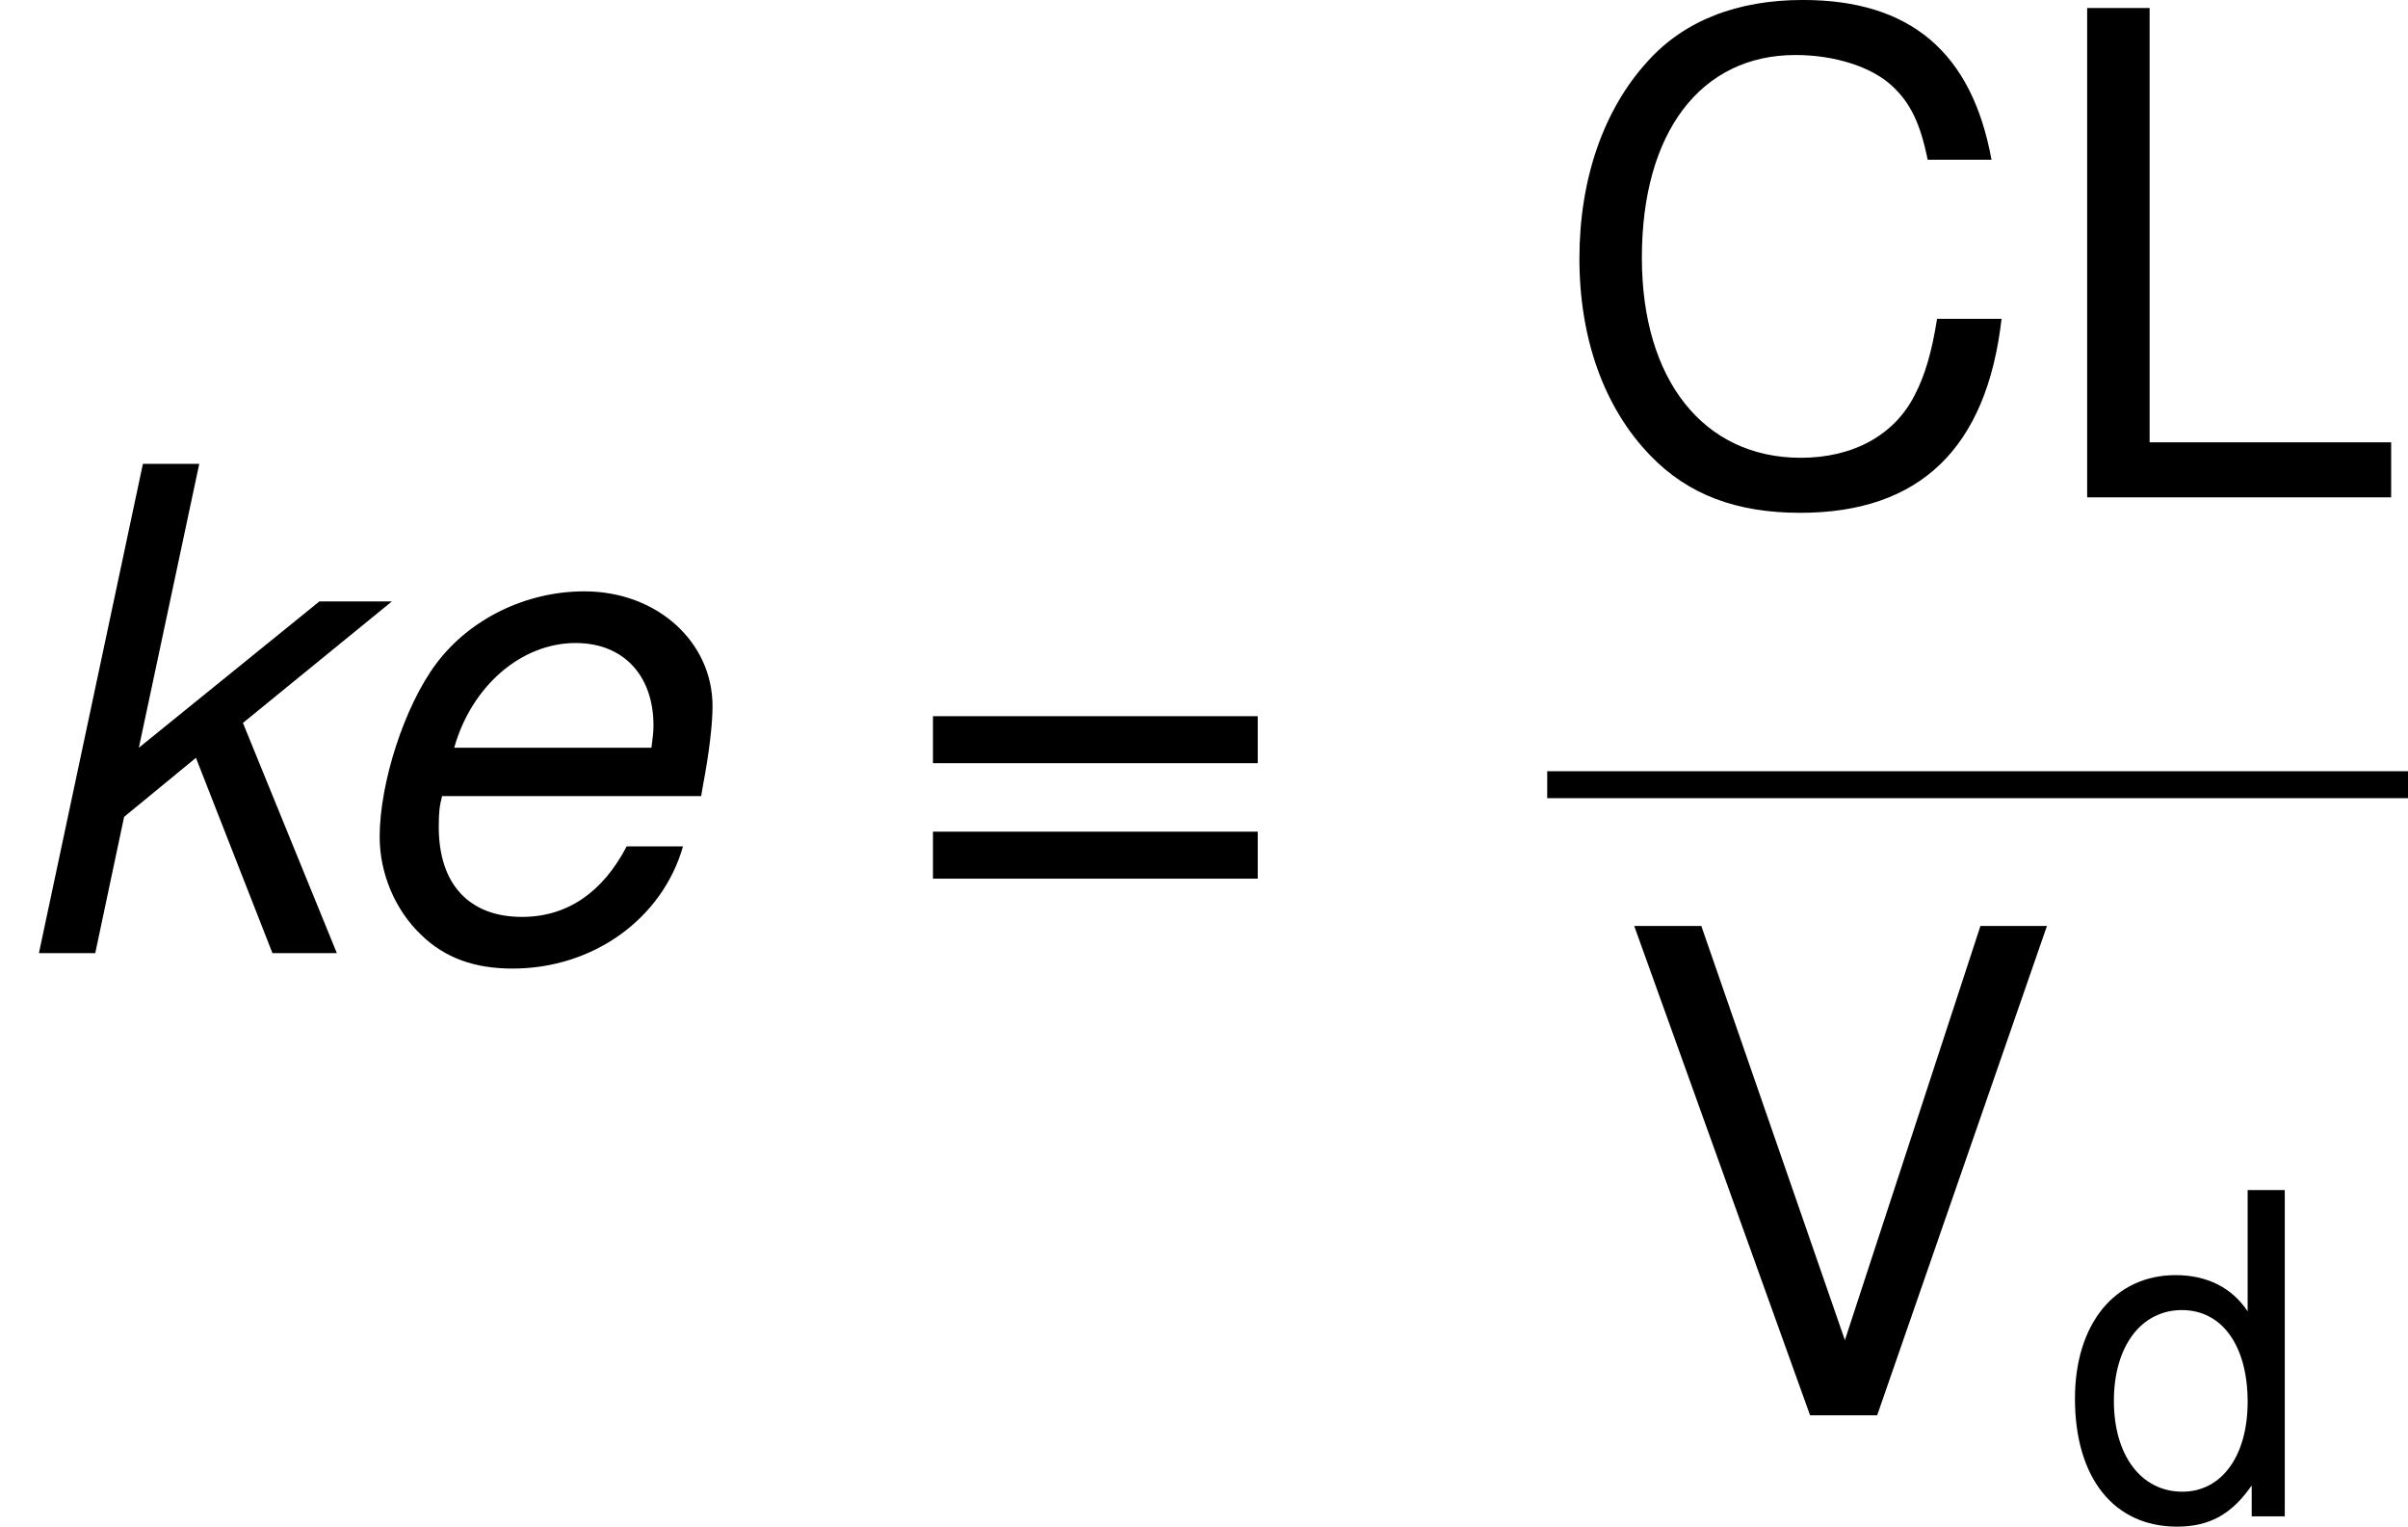
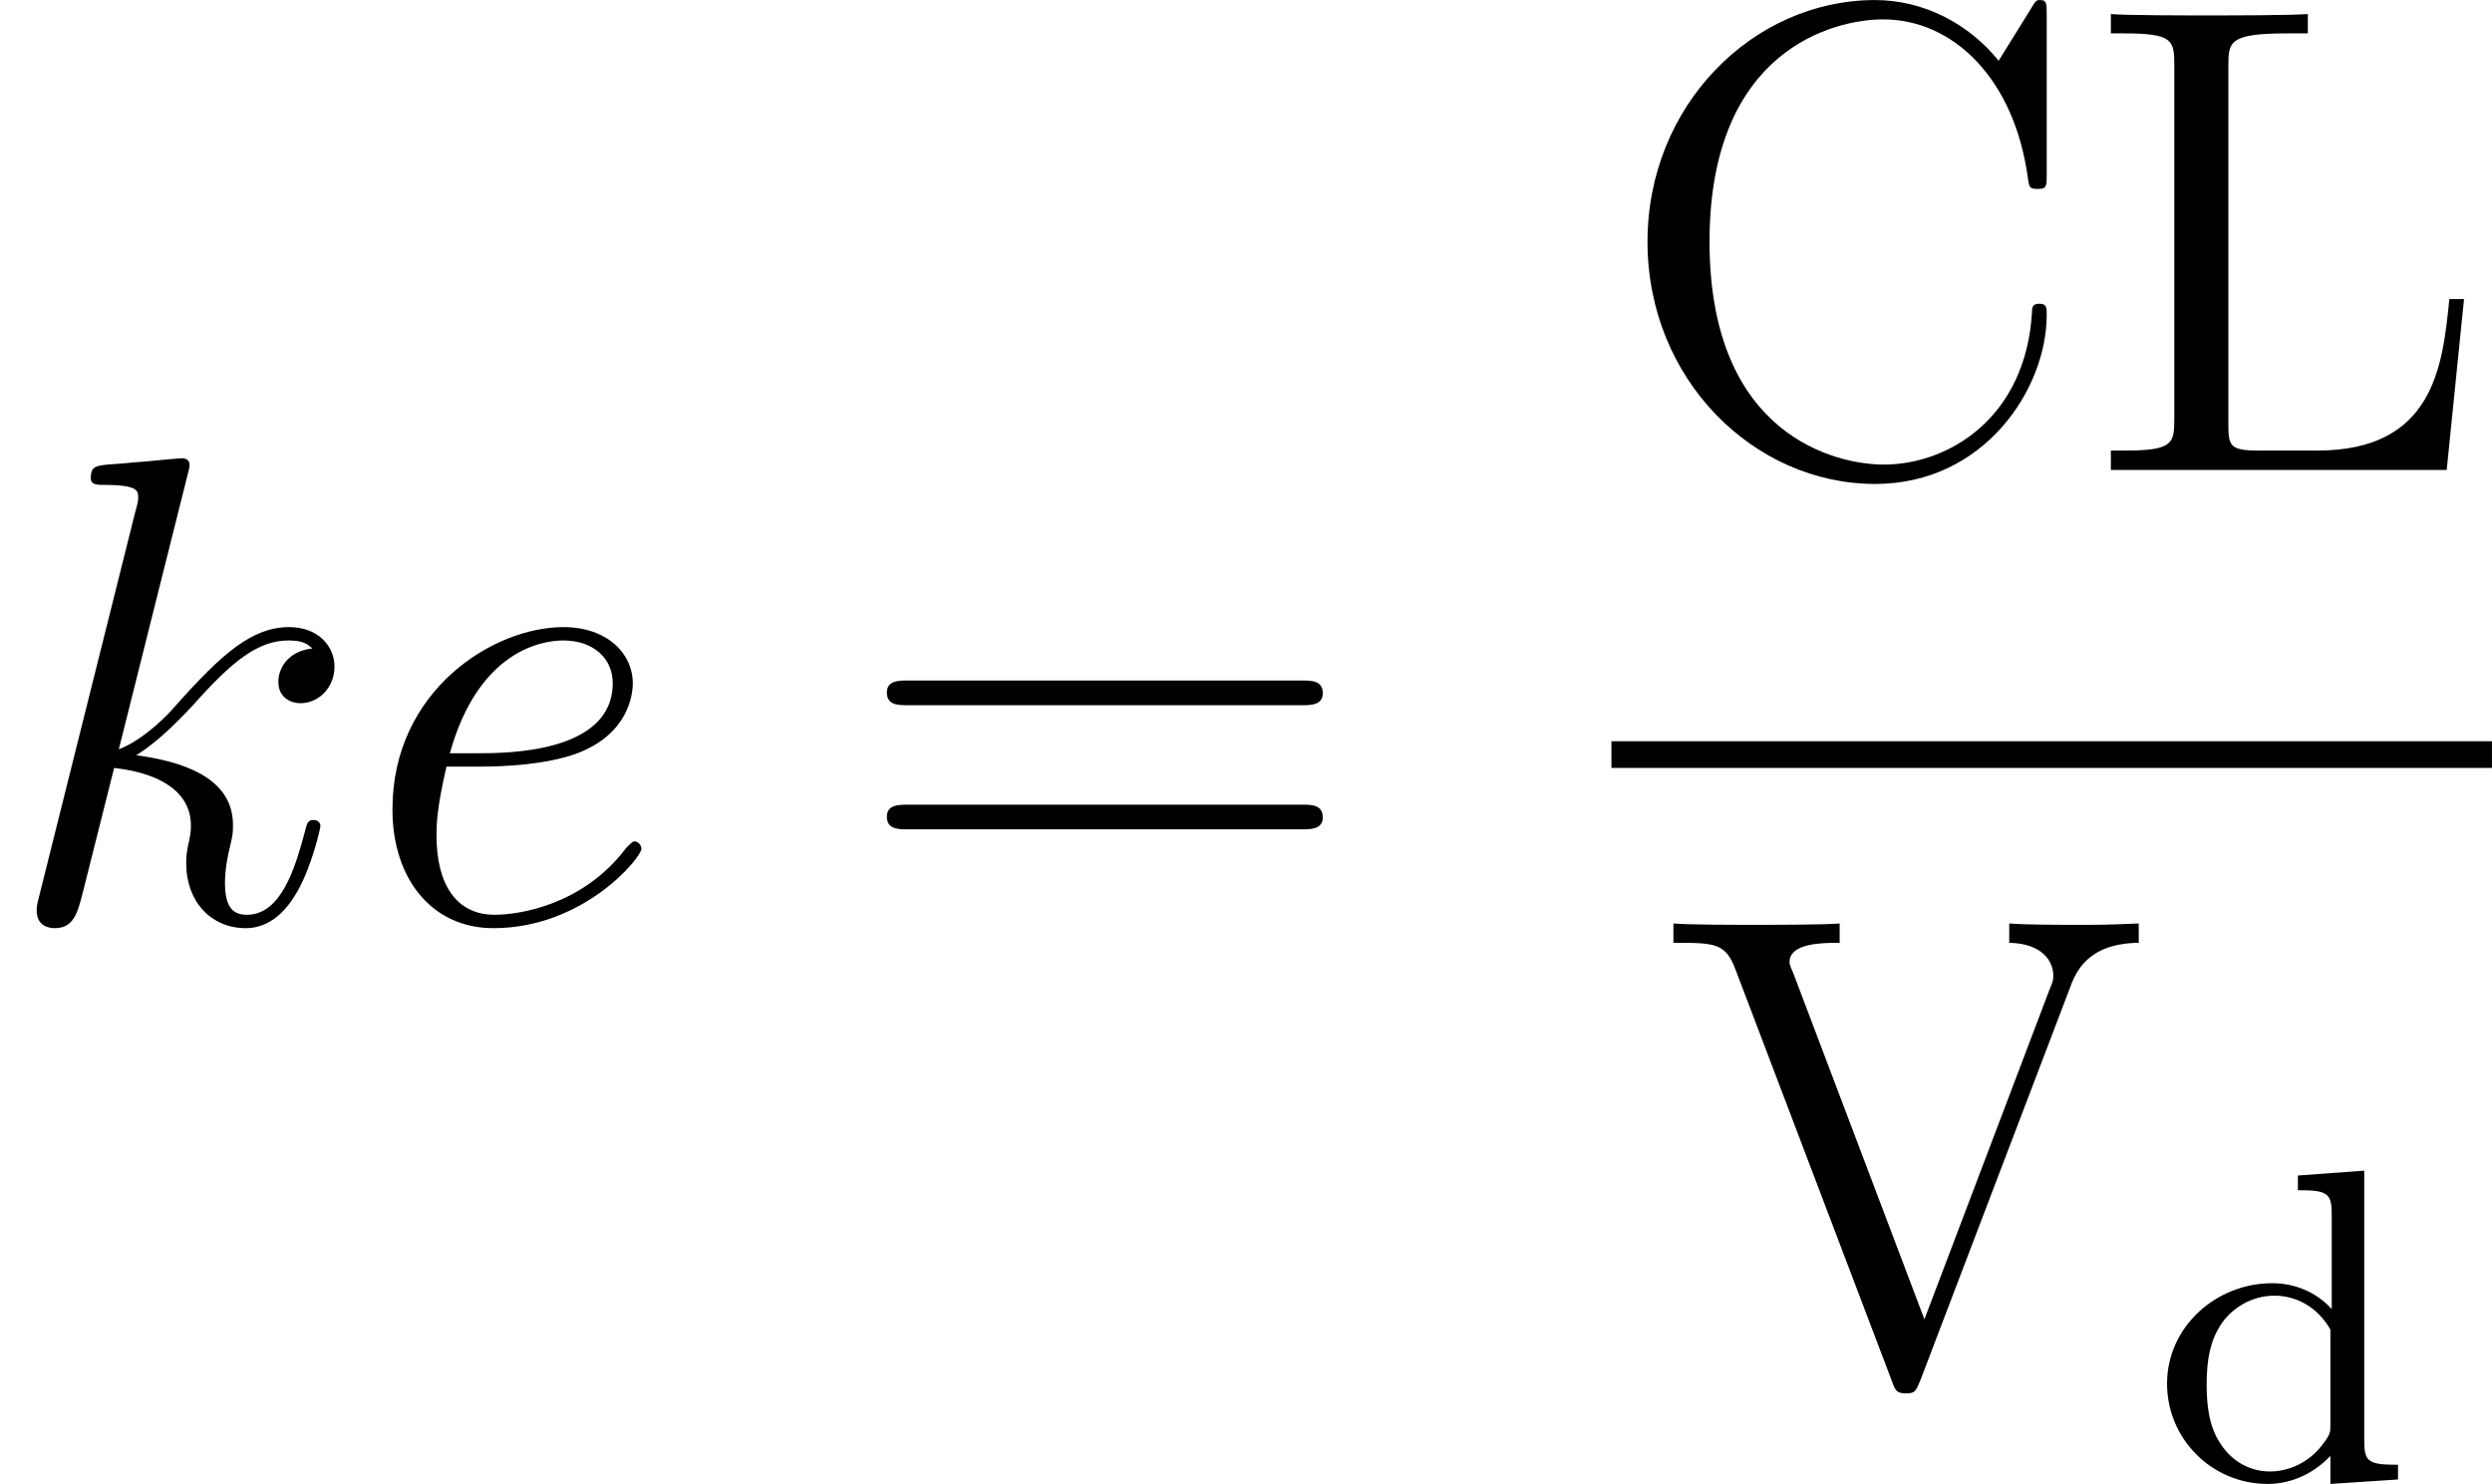
- <svg xmlns="http://www.w3.org/2000/svg" xmlns:xlink="http://www.w3.org/1999/xlink" version="1.1" width="48.296pt" height="30.612pt" viewBox="-.239 -.228 48.296 30.612">
+ <svg xmlns="http://www.w3.org/2000/svg" xmlns:xlink="http://www.w3.org/1999/xlink" version="1.1" width="50.427pt" height="30.033pt" viewBox="-.239 -.227 50.427 30.033">
  <defs>
-     <path id="g3-61" d="M4.24-2.803H.397V-2.247H4.24V-2.803ZM4.24-1.437H.397V-.881H4.24V-1.437Z" />
-     <path id="g3-67" d="M5.257-3.994C5.026-5.264 4.296-5.884 3.025-5.884C2.247-5.884 1.62-5.638 1.191-5.161C.667-4.59 .381-3.764 .381-2.827C.381-1.874 .675-1.056 1.223-.492C1.667-.032 2.239 .183 2.994 .183C4.407 .183 5.201-.58 5.376-2.112H4.613C4.55-1.715 4.47-1.445 4.351-1.215C4.113-.738 3.621-.468 3.001-.468C1.85-.468 1.12-1.39 1.12-2.835C1.12-4.32 1.818-5.233 2.938-5.233C3.406-5.233 3.843-5.09 4.081-4.867C4.296-4.669 4.415-4.423 4.502-3.994H5.257Z" />
-     <path id="g3-76" d="M1.374-5.789H.635V0H4.232V-.651H1.374V-5.789Z" />
-     <path id="g3-86" d="M3.113 0L5.122-5.789H4.335L2.731-.889L1.032-5.789H.238L2.319 0H3.113Z" />
-     <path id="g3-100" d="M3.93-5.789H3.271V-3.637C2.994-4.058 2.549-4.28 1.993-4.28C.913-4.28 .206-3.414 .206-2.088C.206-.683 .897 .183 2.017 .183C2.589 .183 2.986-.032 3.343-.548V0H3.93V-5.789ZM2.104-3.66C2.819-3.66 3.271-3.025 3.271-2.033C3.271-1.072 2.811-.437 2.112-.437C1.382-.437 .897-1.08 .897-2.049S1.382-3.66 2.104-3.66Z" />
-     <use id="g5-61" xlink:href="#g3-61" transform="scale(1.5)" />
-     <use id="g5-67" xlink:href="#g3-67" transform="scale(1.5)" />
-     <use id="g5-76" xlink:href="#g3-76" transform="scale(1.5)" />
-     <use id="g5-86" xlink:href="#g3-86" transform="scale(1.5)" />
-     <path id="g1-101" d="M6.706-2.787L6.741-2.99C6.849-3.561 6.908-4.061 6.908-4.383C6.908-5.526 5.92-6.42 4.633-6.42C3.597-6.42 2.596-5.931 2.001-5.133C1.441-4.383 1-3.025 1-2.061C1-1.417 1.274-.762 1.739-.322C2.156 .083 2.68 .274 3.359 .274C4.788 .274 6.015-.607 6.384-1.894H5.384C4.955-1.072 4.324-.643 3.526-.643C2.585-.643 2.049-1.227 2.049-2.239C2.049-2.489 2.061-2.608 2.108-2.787H6.706ZM2.323-3.645C2.632-4.74 3.514-5.503 4.478-5.503C5.324-5.503 5.86-4.931 5.86-4.038C5.86-3.919 5.848-3.835 5.824-3.645H2.323Z" />
-     <path id="g1-107" d="M3.537-8.683H2.537L.691 0H1.691L2.203-2.418L3.478-3.466L4.836 0H5.979L4.312-4.085L6.956-6.241H5.669L2.465-3.645L3.537-8.683Z" />
+     <path id="g1-100" d="M2.622-5.444V-5.181C3.164-5.181 3.228-5.125 3.228-4.734V-3.053C2.949-3.355 2.574-3.515 2.16-3.515C1.164-3.515 .279-2.742 .279-1.714C.279-.733 1.076 .08 2.08 .08C2.55 .08 2.941-.143 3.204-.422V.08L4.415 0V-.263C3.873-.263 3.81-.319 3.81-.709V-5.531L2.622-5.444ZM3.204-.988C3.204-.845 3.204-.813 3.084-.654C2.861-.335 2.495-.143 2.12-.143C1.753-.143 1.435-.335 1.243-.63C1.028-.94 .988-1.331 .988-1.706C.988-2.168 1.06-2.495 1.243-2.774C1.435-3.068 1.793-3.292 2.2-3.292C2.582-3.292 2.965-3.1 3.204-2.686V-.988Z" />
+     <path id="g2-61" d="M8.07-3.873C8.237-3.873 8.452-3.873 8.452-4.089C8.452-4.316 8.249-4.316 8.07-4.316H1.028C.861-4.316 .646-4.316 .646-4.101C.646-3.873 .849-3.873 1.028-3.873H8.07ZM8.07-1.65C8.237-1.65 8.452-1.65 8.452-1.865C8.452-2.092 8.249-2.092 8.07-2.092H1.028C.861-2.092 .646-2.092 .646-1.877C.646-1.65 .849-1.65 1.028-1.65H8.07Z" />
+     <path id="g2-67" d="M7.795-8.141C7.795-8.357 7.795-8.416 7.675-8.416C7.603-8.416 7.592-8.393 7.52-8.273L6.934-7.329C6.396-7.998 5.583-8.416 4.722-8.416C2.534-8.416 .646-6.528 .646-4.089C.646-1.614 2.558 .251 4.722 .251C6.683 .251 7.795-1.459 7.795-2.774C7.795-2.905 7.795-2.977 7.663-2.977C7.544-2.977 7.532-2.917 7.532-2.833C7.424-.933 6.037-.096 4.878-.096C4.041-.096 1.757-.598 1.757-4.089C1.757-7.544 4.005-8.07 4.866-8.07C6.121-8.07 7.221-7.006 7.46-5.212C7.484-5.069 7.484-5.033 7.627-5.033C7.795-5.033 7.795-5.069 7.795-5.308V-8.141Z" />
+     <path id="g2-76" d="M6.814-3.061H6.551C6.432-1.865 6.276-.347 4.184-.347H3.144C2.618-.347 2.594-.43 2.594-.825V-7.245C2.594-7.675 2.618-7.819 3.658-7.819H4.017V-8.165C3.67-8.141 2.618-8.141 2.2-8.141C1.841-8.141 .777-8.141 .49-8.165V-7.819H.729C1.59-7.819 1.626-7.699 1.626-7.257V-.909C1.626-.466 1.59-.347 .729-.347H.49V0H6.504L6.814-3.061Z" />
+     <path id="g2-86" d="M7.305-6.982C7.412-7.281 7.615-7.807 8.548-7.819V-8.165C7.938-8.141 7.914-8.141 7.448-8.141C7.125-8.141 6.528-8.141 6.229-8.165V-7.819C6.838-7.807 7.018-7.472 7.018-7.233C7.018-7.161 7.018-7.137 6.946-6.97L4.71-1.076L2.355-7.293C2.295-7.424 2.295-7.448 2.295-7.472C2.295-7.819 2.893-7.819 3.192-7.819V-8.165C2.905-8.141 1.997-8.141 1.65-8.141C1.315-8.141 .502-8.141 .215-8.165V-7.819C.956-7.819 1.148-7.819 1.327-7.34L4.125 .024C4.184 .191 4.208 .251 4.376 .251S4.555 .215 4.639 .012L7.305-6.982Z" />
+     <path id="g0-101" d="M2.14-2.774C2.463-2.774 3.276-2.798 3.85-3.013C4.758-3.359 4.842-4.053 4.842-4.268C4.842-4.794 4.388-5.272 3.599-5.272C2.343-5.272 .538-4.136 .538-2.008C.538-.753 1.255 .12 2.343 .12C3.969 .12 4.997-1.148 4.997-1.303C4.997-1.375 4.926-1.435 4.878-1.435C4.842-1.435 4.83-1.423 4.722-1.315C3.957-.299 2.821-.12 2.367-.12C1.686-.12 1.327-.658 1.327-1.542C1.327-1.71 1.327-2.008 1.506-2.774H2.14ZM1.566-3.013C2.08-4.854 3.216-5.033 3.599-5.033C4.125-5.033 4.483-4.722 4.483-4.268C4.483-3.013 2.57-3.013 2.068-3.013H1.566Z" />
+     <path id="g0-107" d="M3.359-7.998C3.371-8.046 3.395-8.118 3.395-8.177C3.395-8.297 3.276-8.297 3.252-8.297C3.24-8.297 2.809-8.261 2.594-8.237C2.391-8.225 2.212-8.201 1.997-8.189C1.71-8.165 1.626-8.153 1.626-7.938C1.626-7.819 1.745-7.819 1.865-7.819C2.475-7.819 2.475-7.711 2.475-7.592C2.475-7.544 2.475-7.52 2.415-7.305L.705-.466C.658-.287 .658-.263 .658-.191C.658 .072 .861 .12 .98 .12C1.315 .12 1.387-.143 1.482-.514L2.044-2.75C2.905-2.654 3.419-2.295 3.419-1.722C3.419-1.65 3.419-1.602 3.383-1.423C3.335-1.243 3.335-1.1 3.335-1.04C3.335-.347 3.79 .12 4.4 .12C4.949 .12 5.236-.383 5.332-.55C5.583-.992 5.738-1.662 5.738-1.71C5.738-1.769 5.691-1.817 5.619-1.817C5.511-1.817 5.499-1.769 5.452-1.578C5.284-.956 5.033-.12 4.423-.12C4.184-.12 4.029-.239 4.029-.693C4.029-.921 4.077-1.184 4.125-1.363C4.172-1.578 4.172-1.59 4.172-1.733C4.172-2.439 3.539-2.833 2.439-2.977C2.869-3.24 3.3-3.706 3.467-3.885C4.148-4.651 4.615-5.033 5.165-5.033C5.44-5.033 5.511-4.961 5.595-4.89C5.153-4.842 4.985-4.531 4.985-4.292C4.985-4.005 5.212-3.909 5.38-3.909C5.703-3.909 5.99-4.184 5.99-4.567C5.99-4.914 5.715-5.272 5.177-5.272C4.519-5.272 3.981-4.806 3.132-3.85C3.013-3.706 2.57-3.252 2.128-3.084L3.359-7.998Z" />
  </defs>
-   <g id="page1" transform="matrix(1.13 0 0 1.13 -63.98604 -61.00329)">
-     <use x="56.413" y="70.697" xlink:href="#g1-107" />
-     <use x="62.152" y="70.697" xlink:href="#g1-101" />
-     <use x="72.377" y="70.697" xlink:href="#g5-61" />
-     <use x="83.875" y="62.609" xlink:href="#g5-67" />
-     <use x="92.506" y="62.609" xlink:href="#g5-76" />
-     <rect x="83.875" y="67.469" height=".478" width="15.279" />
-     <use x="85.062" y="78.898" xlink:href="#g5-86" />
-     <use x="93.036" y="80.691" xlink:href="#g3-100" />
+   <g id="page1" transform="matrix(1.13 0 0 1.13 -63.98604 -60.73976)">
+     <use x="56.413" y="70.055" xlink:href="#g0-107" />
+     <use x="62.903" y="70.055" xlink:href="#g0-101" />
+     <use x="71.649" y="70.055" xlink:href="#g2-61" />
+     <use x="85.27" y="61.968" xlink:href="#g2-67" />
+     <use x="93.724" y="61.968" xlink:href="#g2-76" />
+     <rect x="85.27" y="66.827" height=".478" width="15.768" />
+     <use x="86.165" y="78.256" xlink:href="#g2-86" />
+     <use x="94.941" y="80.049" xlink:href="#g1-100" />
  </g>
</svg>
